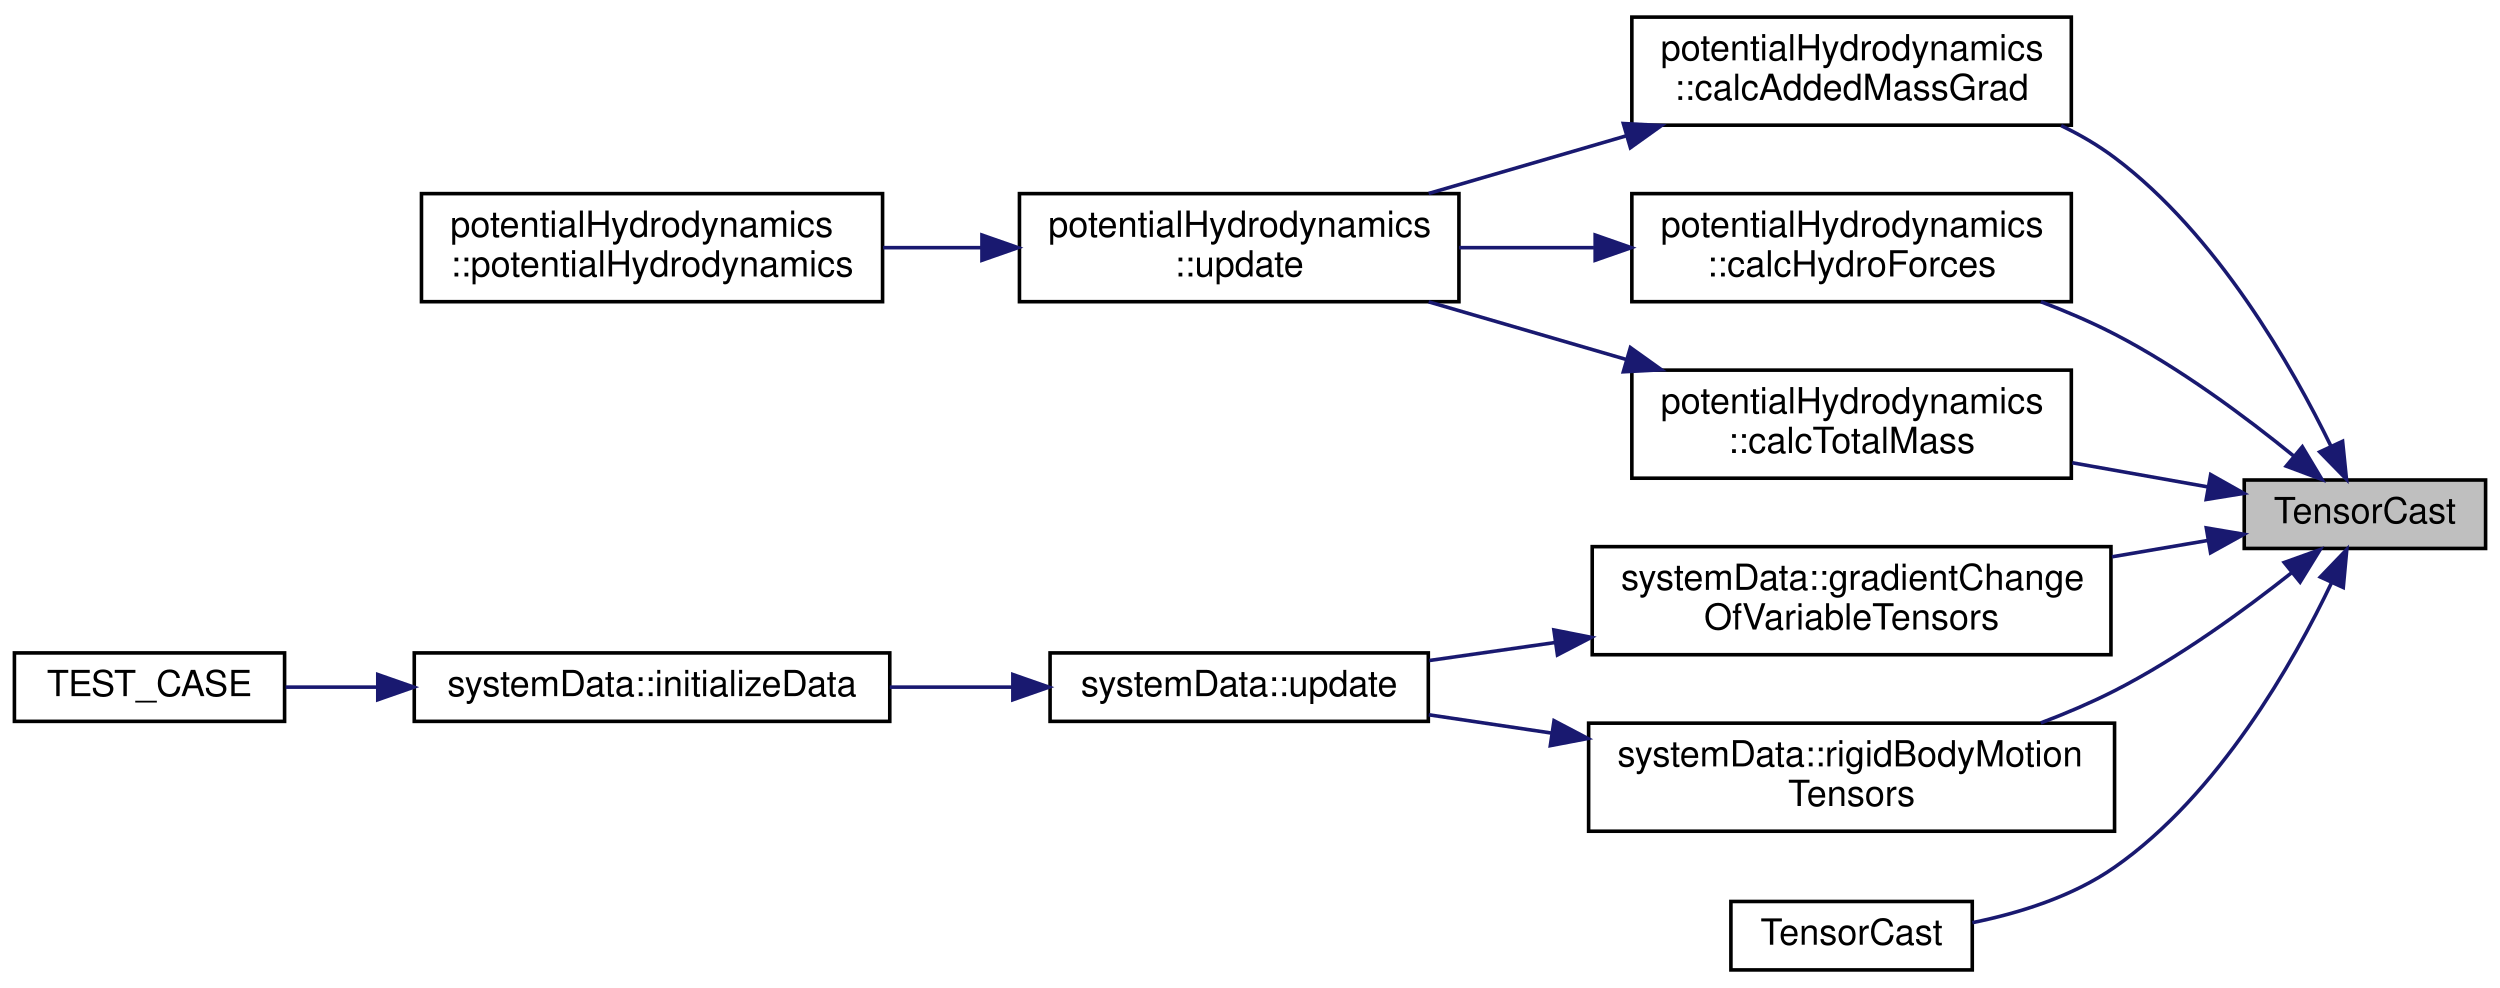
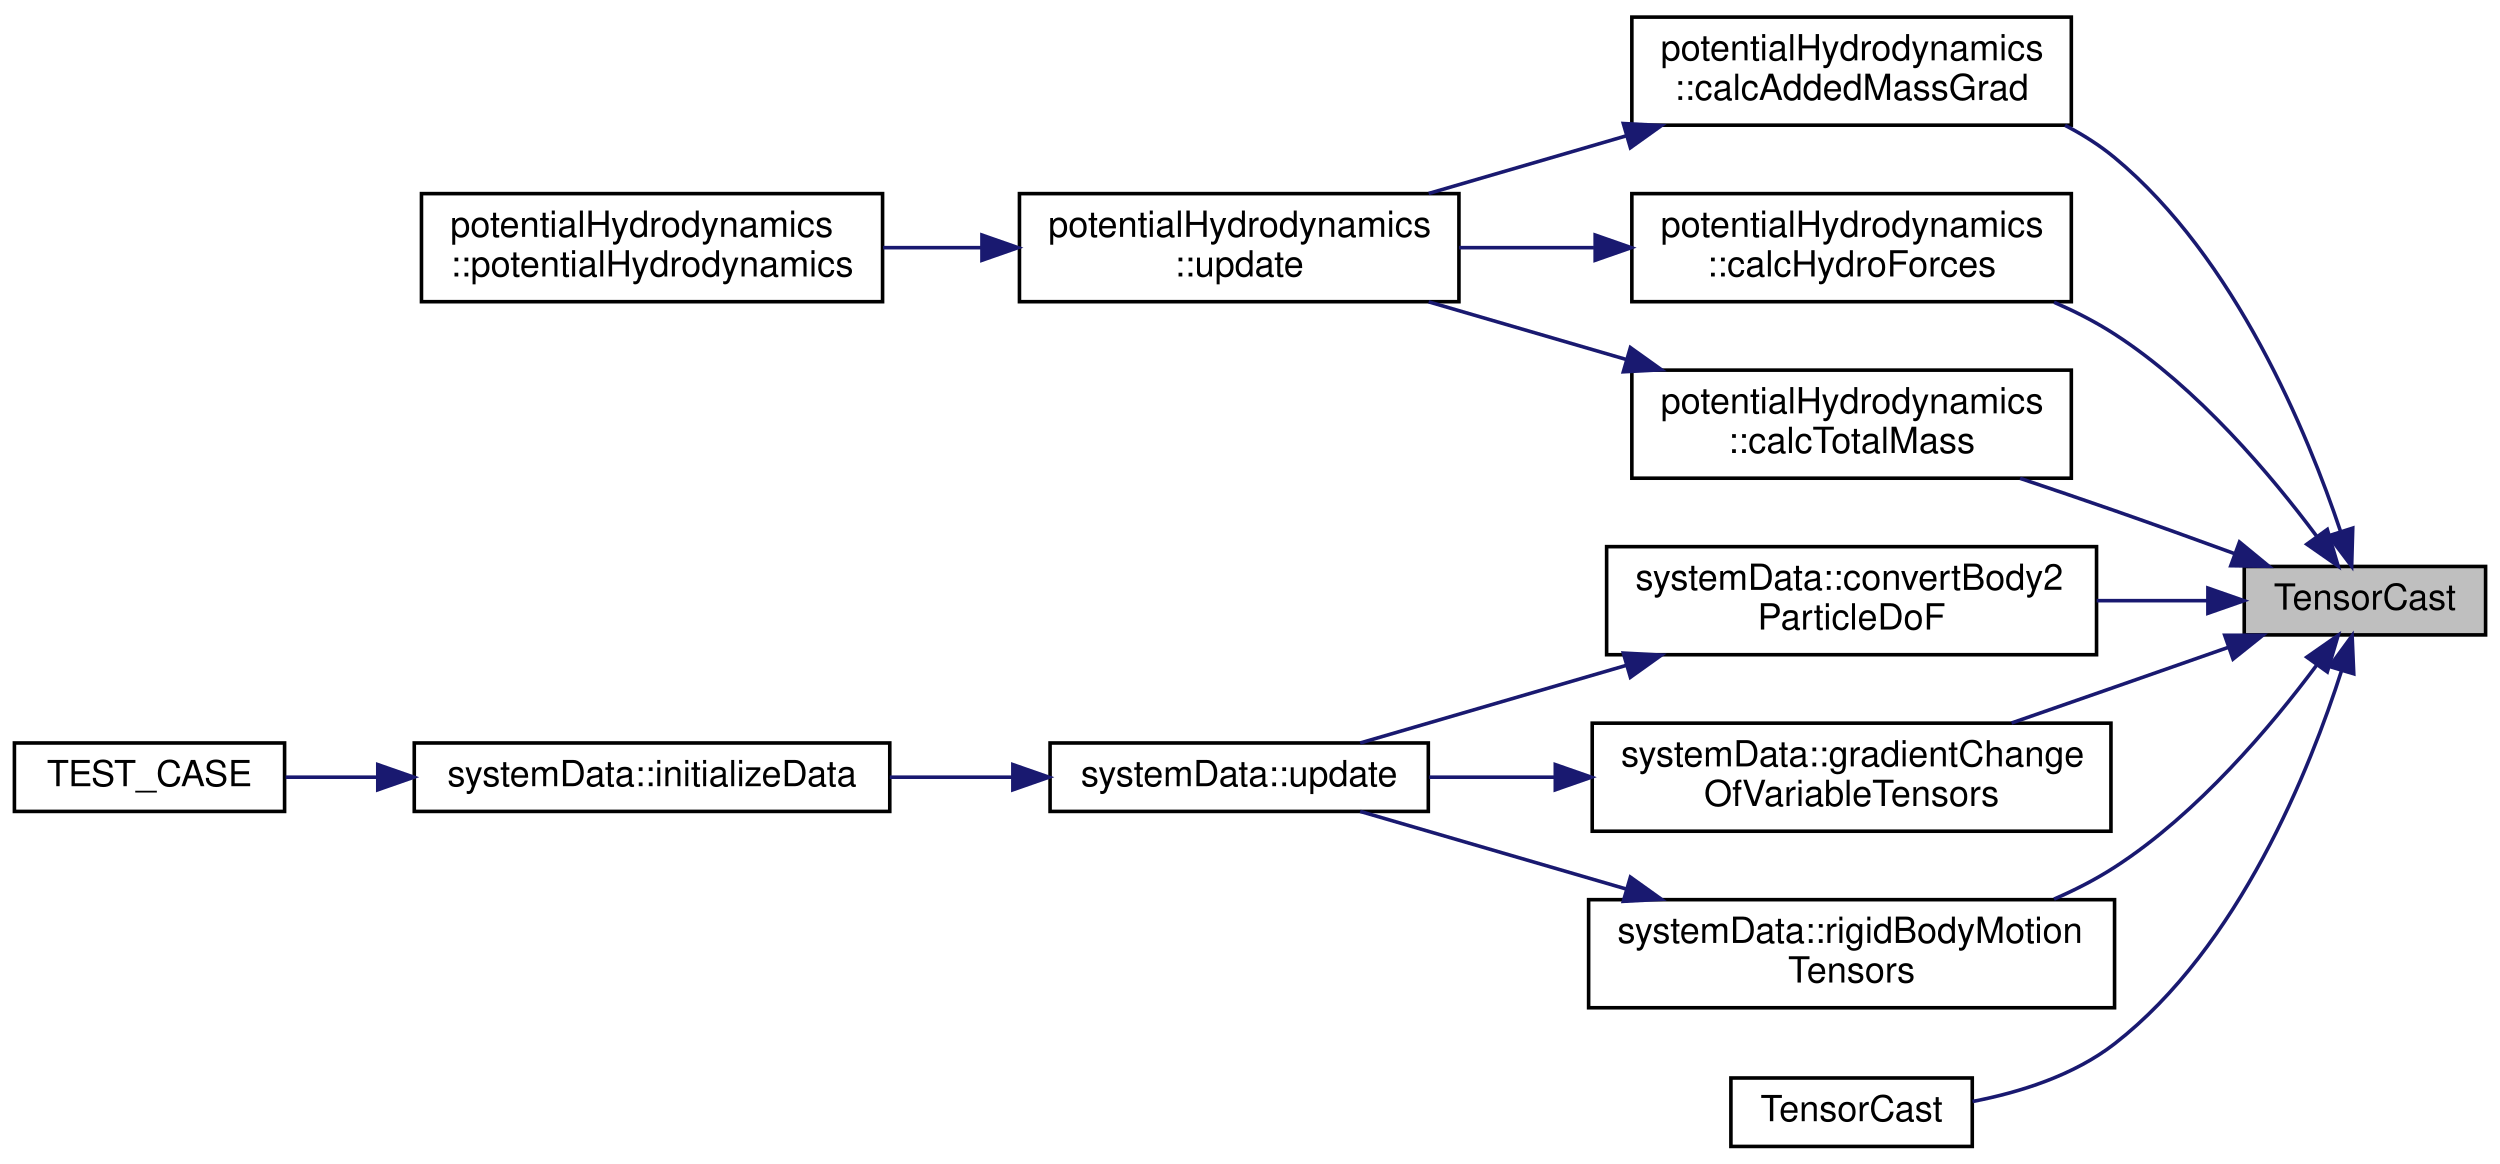
- <svg xmlns="http://www.w3.org/2000/svg" xmlns:xlink="http://www.w3.org/1999/xlink" width="694pt" height="274pt" viewBox="0.00 0.00 694.00 273.50">
-   <g id="graph0" class="graph" transform="scale(1 1) rotate(0) translate(4 269.5)">
+ <svg xmlns="http://www.w3.org/2000/svg" xmlns:xlink="http://www.w3.org/1999/xlink" width="694pt" height="323pt" viewBox="0.00 0.00 694.00 322.50">
+   <g id="graph0" class="graph" transform="scale(1 1) rotate(0) translate(4 318.5)">
    <g id="node1" class="node">
      <g id="a_node1">
        <a xlink:title="Convert Eigen::Matrix --&gt; Eigen::Tensor.">
-           <polygon fill="#bfbfbf" stroke="black" points="619,-117.5 619,-136.5 686,-136.5 686,-117.5 619,-117.5" />
-           <text text-anchor="middle" x="652.5" y="-124.5" font-family="Helvetica,sans-Serif" font-size="10.00">TensorCast</text>
+           <polygon fill="#bfbfbf" stroke="black" points="619,-142.5 619,-161.5 686,-161.5 686,-142.5 619,-142.5" />
+           <text text-anchor="middle" x="652.5" y="-149.5" font-family="Helvetica,sans-Serif" font-size="10.00">TensorCast</text>
        </a>
      </g>
    </g>
    <g id="node2" class="node">
      <g id="a_node2">
        <a xlink:href="classpotentialHydrodynamics.html#ae78694d22e337a95daabdd0820a8be28" target="_top" xlink:title="Calculates m_M_added">
-           <polygon fill="none" stroke="black" points="449,-235 449,-265 571,-265 571,-235 449,-235" />
-           <text text-anchor="start" x="457" y="-253" font-family="Helvetica,sans-Serif" font-size="10.00">potentialHydrodynamics</text>
-           <text text-anchor="middle" x="510" y="-242" font-family="Helvetica,sans-Serif" font-size="10.00">::calcAddedMassGrad</text>
+           <polygon fill="none" stroke="black" points="449,-284 449,-314 571,-314 571,-284 449,-284" />
+           <text text-anchor="start" x="457" y="-302" font-family="Helvetica,sans-Serif" font-size="10.00">potentialHydrodynamics</text>
+           <text text-anchor="middle" x="510" y="-291" font-family="Helvetica,sans-Serif" font-size="10.00">::calcAddedMassGrad</text>
        </a>
      </g>
    </g>
    <g id="edge1" class="edge">
-       <path fill="none" stroke="midnightblue" d="M643.12,-145.8C632.3,-168.03 611.42,-204.68 583,-226 578.47,-229.4 573.43,-232.34 568.18,-234.87" />
-       <polygon fill="midnightblue" stroke="midnightblue" points="646.3,-147.25 647.38,-136.71 639.97,-144.29 646.3,-147.25" />
+       <path fill="none" stroke="midnightblue" d="M645.69,-171.37C636.62,-198.38 616.57,-247.17 583,-275 578.84,-278.45 574.17,-281.41 569.25,-283.95" />
+       <polygon fill="midnightblue" stroke="midnightblue" points="649.12,-172.15 648.82,-161.56 642.45,-170.02 649.12,-172.15" />
    </g>
    <g id="node5" class="node">
      <g id="a_node5">
        <a xlink:href="classpotentialHydrodynamics.html#a89622611b037fc10f3aacdf990c4a9f5" target="_top" xlink:title="Calculates m_F_hydro and m_F_hydroNoInertia">
-           <polygon fill="none" stroke="black" points="449,-186 449,-216 571,-216 571,-186 449,-186" />
-           <text text-anchor="start" x="457" y="-204" font-family="Helvetica,sans-Serif" font-size="10.00">potentialHydrodynamics</text>
-           <text text-anchor="middle" x="510" y="-193" font-family="Helvetica,sans-Serif" font-size="10.00">::calcHydroForces</text>
+           <polygon fill="none" stroke="black" points="449,-235 449,-265 571,-265 571,-235 449,-235" />
+           <text text-anchor="start" x="457" y="-253" font-family="Helvetica,sans-Serif" font-size="10.00">potentialHydrodynamics</text>
+           <text text-anchor="middle" x="510" y="-242" font-family="Helvetica,sans-Serif" font-size="10.00">::calcHydroForces</text>
        </a>
      </g>
    </g>
    <g id="edge4" class="edge">
-       <path fill="none" stroke="midnightblue" d="M632.71,-143.18C619.5,-153.92 601.03,-167.7 583,-177 576.56,-180.32 569.56,-183.32 562.55,-185.99" />
-       <polygon fill="midnightblue" stroke="midnightblue" points="635.13,-145.73 640.58,-136.64 630.65,-140.35 635.13,-145.73" />
+       <path fill="none" stroke="midnightblue" d="M639.04,-169.98C626.61,-186.66 606.09,-211.11 583,-226 577.8,-229.36 572.08,-232.29 566.2,-234.84" />
+       <polygon fill="midnightblue" stroke="midnightblue" points="642.06,-171.77 645.07,-161.61 636.38,-167.67 642.06,-171.77" />
    </g>
    <g id="node6" class="node">
      <g id="a_node6">
        <a xlink:href="classpotentialHydrodynamics.html#a4ebdc0aa027f2a9e4f1f34bf781dffe9" target="_top" xlink:title="Calculates m_M_added">
-           <polygon fill="none" stroke="black" points="449,-137 449,-167 571,-167 571,-137 449,-137" />
-           <text text-anchor="start" x="457" y="-155" font-family="Helvetica,sans-Serif" font-size="10.00">potentialHydrodynamics</text>
-           <text text-anchor="middle" x="510" y="-144" font-family="Helvetica,sans-Serif" font-size="10.00">::calcTotalMass</text>
+           <polygon fill="none" stroke="black" points="449,-186 449,-216 571,-216 571,-186 449,-186" />
+           <text text-anchor="start" x="457" y="-204" font-family="Helvetica,sans-Serif" font-size="10.00">potentialHydrodynamics</text>
+           <text text-anchor="middle" x="510" y="-193" font-family="Helvetica,sans-Serif" font-size="10.00">::calcTotalMass</text>
        </a>
      </g>
    </g>
    <g id="edge6" class="edge">
-       <path fill="none" stroke="midnightblue" d="M608.87,-134.59C597.02,-136.69 583.93,-139.02 571.27,-141.28" />
-       <polygon fill="midnightblue" stroke="midnightblue" points="609.68,-138 618.91,-132.8 608.45,-131.1 609.68,-138" />
+       <path fill="none" stroke="midnightblue" d="M616.41,-165.02C605.7,-168.94 593.89,-173.2 583,-177 574.54,-179.95 565.5,-183.03 556.77,-185.96" />
+       <polygon fill="midnightblue" stroke="midnightblue" points="617.68,-168.28 625.86,-161.55 615.27,-161.71 617.68,-168.28" />
    </g>
    <g id="node7" class="node">
      <g id="a_node7">
+         <a xlink:href="classsystemData.html#a2a35b86c91b3a2eb19612e6a2124a3ae" target="_top" xlink:title="Computes the particle D.o.F. from the body D.o.F.">
+           <polygon fill="none" stroke="black" points="442,-137 442,-167 578,-167 578,-137 442,-137" />
+           <text text-anchor="start" x="450" y="-155" font-family="Helvetica,sans-Serif" font-size="10.00">systemData::convertBody2</text>
+           <text text-anchor="middle" x="510" y="-144" font-family="Helvetica,sans-Serif" font-size="10.00">ParticleDoF</text>
+         </a>
+       </g>
+     </g>
+     <g id="edge8" class="edge">
+       <path fill="none" stroke="midnightblue" d="M608.74,-152C599.03,-152 588.49,-152 578.04,-152" />
+       <polygon fill="midnightblue" stroke="midnightblue" points="608.91,-155.5 618.91,-152 608.91,-148.5 608.91,-155.5" />
+     </g>
+     <g id="node11" class="node">
+       <g id="a_node11">
        <a xlink:href="classsystemData.html#a3c41026c4b66d4f6e6e22a6398c6ced8" target="_top" xlink:title="Computes the gradients rigid body motion connectivity tensors and tensors associated with change of v...">
          <polygon fill="none" stroke="black" points="438,-88 438,-118 582,-118 582,-88 438,-88" />
          <text text-anchor="start" x="446" y="-106" font-family="Helvetica,sans-Serif" font-size="10.00">systemData::gradientChange</text>
          <text text-anchor="middle" x="510" y="-95" font-family="Helvetica,sans-Serif" font-size="10.00">OfVariableTensors</text>
        </a>
      </g>
    </g>
-     <g id="edge8" class="edge">
-       <path fill="none" stroke="midnightblue" d="M608.95,-119.73C600.5,-118.29 591.4,-116.73 582.28,-115.18" />
-       <polygon fill="midnightblue" stroke="midnightblue" points="608.47,-123.2 618.91,-121.43 609.65,-116.3 608.47,-123.2" />
+     <g id="edge12" class="edge">
+       <path fill="none" stroke="midnightblue" d="M614.67,-139.08C604.42,-135.48 593.28,-131.59 583,-128 573.75,-124.78 563.84,-121.33 554.41,-118.05" />
+       <polygon fill="midnightblue" stroke="midnightblue" points="613.58,-142.4 624.17,-142.41 615.89,-135.79 613.58,-142.4" />
    </g>
-     <g id="node11" class="node">
-       <g id="a_node11">
+     <g id="node12" class="node">
+       <g id="a_node12">
        <a xlink:href="classsystemData.html#a05afc9e7e7423d88def51ec43ab91a33" target="_top" xlink:title="Computes the rigid body motion connectivity tensors.">
          <polygon fill="none" stroke="black" points="437,-39 437,-69 583,-69 583,-39 437,-39" />
          <text text-anchor="start" x="445" y="-57" font-family="Helvetica,sans-Serif" font-size="10.00">systemData::rigidBodyMotion</text>
          <text text-anchor="middle" x="510" y="-46" font-family="Helvetica,sans-Serif" font-size="10.00">Tensors</text>
        </a>
      </g>
    </g>
-     <g id="edge12" class="edge">
-       <path fill="none" stroke="midnightblue" d="M632.19,-110.79C618.99,-100.33 600.74,-87.04 583,-78 576.54,-74.71 569.54,-71.72 562.52,-69.07" />
-       <polygon fill="midnightblue" stroke="midnightblue" points="630.1,-113.6 640.07,-117.18 634.51,-108.16 630.1,-113.6" />
+     <g id="edge14" class="edge">
+       <path fill="none" stroke="midnightblue" d="M639.04,-134.02C626.61,-117.34 606.09,-92.89 583,-78 577.8,-74.64 572.08,-71.71 566.2,-69.16" />
+       <polygon fill="midnightblue" stroke="midnightblue" points="636.38,-136.33 645.07,-142.39 642.06,-132.23 636.38,-136.33" />
    </g>
-     <g id="node12" class="node">
-       <g id="a_node12">
+     <g id="node13" class="node">
+       <g id="a_node13">
        <a xlink:href="helper__eigenTensorConversion_8hpp.html#a1c806578084d178c05d1660894693538" target="_top" xlink:title=" ">
          <polygon fill="none" stroke="black" points="476.5,-0.5 476.5,-19.5 543.5,-19.5 543.5,-0.5 476.5,-0.5" />
          <text text-anchor="middle" x="510" y="-7.5" font-family="Helvetica,sans-Serif" font-size="10.00">TensorCast</text>
        </a>
      </g>
    </g>
-     <g id="edge14" class="edge">
-       <path fill="none" stroke="midnightblue" d="M643.29,-108.08C632.64,-85.77 611.93,-49.19 583,-29 571.45,-20.93 556.68,-16.29 543.53,-13.62" />
-       <polygon fill="midnightblue" stroke="midnightblue" points="640.13,-109.57 647.47,-117.21 646.49,-106.66 640.13,-109.57" />
+     <g id="edge16" class="edge">
+       <path fill="none" stroke="midnightblue" d="M646.05,-132.69C637.32,-105.4 617.6,-55.87 583,-29 571.77,-20.28 556.9,-15.54 543.58,-12.98" />
+       <polygon fill="midnightblue" stroke="midnightblue" points="642.7,-133.72 648.95,-142.28 649.4,-131.7 642.7,-133.72" />
    </g>
    <g id="node3" class="node">
      <g id="a_node3">
        <a xlink:href="classpotentialHydrodynamics.html#aa9cd1bea38a16754f58110f1e190fb71" target="_top" xlink:title="Updates all hydrodynamic quantities at current configuration (data from systemData)">
-           <polygon fill="none" stroke="black" points="279,-186 279,-216 401,-216 401,-186 279,-186" />
-           <text text-anchor="start" x="287" y="-204" font-family="Helvetica,sans-Serif" font-size="10.00">potentialHydrodynamics</text>
-           <text text-anchor="middle" x="340" y="-193" font-family="Helvetica,sans-Serif" font-size="10.00">::update</text>
+           <polygon fill="none" stroke="black" points="279,-235 279,-265 401,-265 401,-235 279,-235" />
+           <text text-anchor="start" x="287" y="-253" font-family="Helvetica,sans-Serif" font-size="10.00">potentialHydrodynamics</text>
+           <text text-anchor="middle" x="340" y="-242" font-family="Helvetica,sans-Serif" font-size="10.00">::update</text>
        </a>
      </g>
    </g>
    <g id="edge2" class="edge">
-       <path fill="none" stroke="midnightblue" d="M447.4,-232.03C429.4,-226.78 409.92,-221.1 392.61,-216.05" />
-       <polygon fill="midnightblue" stroke="midnightblue" points="446.64,-235.46 457.22,-234.9 448.6,-228.74 446.64,-235.46" />
+       <path fill="none" stroke="midnightblue" d="M447.4,-281.03C429.4,-275.78 409.92,-270.1 392.61,-265.05" />
+       <polygon fill="midnightblue" stroke="midnightblue" points="446.64,-284.46 457.22,-283.9 448.6,-277.74 446.64,-284.46" />
    </g>
    <g id="node4" class="node">
      <g id="a_node4">
        <a xlink:href="classpotentialHydrodynamics.html#ae93f12dc4a892a191d52bf4754d4d99c" target="_top" xlink:title="Construct a new potential hydrodynamics object.">
-           <polygon fill="none" stroke="black" points="113,-186 113,-216 241,-216 241,-186 113,-186" />
-           <text text-anchor="start" x="121" y="-204" font-family="Helvetica,sans-Serif" font-size="10.00">potentialHydrodynamics</text>
-           <text text-anchor="middle" x="177" y="-193" font-family="Helvetica,sans-Serif" font-size="10.00">::potentialHydrodynamics</text>
+           <polygon fill="none" stroke="black" points="113,-235 113,-265 241,-265 241,-235 113,-235" />
+           <text text-anchor="start" x="121" y="-253" font-family="Helvetica,sans-Serif" font-size="10.00">potentialHydrodynamics</text>
+           <text text-anchor="middle" x="177" y="-242" font-family="Helvetica,sans-Serif" font-size="10.00">::potentialHydrodynamics</text>
        </a>
      </g>
    </g>
    <g id="edge3" class="edge">
-       <path fill="none" stroke="midnightblue" d="M268.44,-201C259.36,-201 250.12,-201 241.17,-201" />
-       <polygon fill="midnightblue" stroke="midnightblue" points="268.59,-204.5 278.59,-201 268.59,-197.5 268.59,-204.5" />
+       <path fill="none" stroke="midnightblue" d="M268.44,-250C259.36,-250 250.12,-250 241.17,-250" />
+       <polygon fill="midnightblue" stroke="midnightblue" points="268.59,-253.5 278.59,-250 268.59,-246.5 268.59,-253.5" />
    </g>
    <g id="edge5" class="edge">
-       <path fill="none" stroke="midnightblue" d="M438.48,-201C426.03,-201 413.17,-201 401.04,-201" />
-       <polygon fill="midnightblue" stroke="midnightblue" points="438.82,-204.5 448.82,-201 438.82,-197.5 438.82,-204.5" />
+       <path fill="none" stroke="midnightblue" d="M438.48,-250C426.03,-250 413.17,-250 401.04,-250" />
+       <polygon fill="midnightblue" stroke="midnightblue" points="438.82,-253.5 448.82,-250 438.82,-246.5 438.82,-253.5" />
    </g>
    <g id="edge7" class="edge">
-       <path fill="none" stroke="midnightblue" d="M447.4,-169.97C429.4,-175.22 409.92,-180.9 392.61,-185.95" />
-       <polygon fill="midnightblue" stroke="midnightblue" points="448.6,-173.26 457.22,-167.1 446.64,-166.54 448.6,-173.26" />
+       <path fill="none" stroke="midnightblue" d="M447.4,-218.97C429.4,-224.22 409.92,-229.9 392.61,-234.95" />
+       <polygon fill="midnightblue" stroke="midnightblue" points="448.6,-222.26 457.22,-216.1 446.64,-215.54 448.6,-222.26" />
    </g>
    <g id="node8" class="node">
      <g id="a_node8">
        <a xlink:href="classsystemData.html#abe08e8ef40710f40f585342d24076085" target="_top" xlink:title="Updates all relevant rigid body motion tensors, respective gradients, and kinematic/Udwadia constrain...">
-           <polygon fill="none" stroke="black" points="287.5,-69.5 287.5,-88.5 392.5,-88.5 392.5,-69.5 287.5,-69.5" />
-           <text text-anchor="middle" x="340" y="-76.5" font-family="Helvetica,sans-Serif" font-size="10.00">systemData::update</text>
+           <polygon fill="none" stroke="black" points="287.5,-93.5 287.5,-112.5 392.5,-112.5 392.5,-93.5 287.5,-93.5" />
+           <text text-anchor="middle" x="340" y="-100.5" font-family="Helvetica,sans-Serif" font-size="10.00">systemData::update</text>
        </a>
      </g>
    </g>
    <g id="edge9" class="edge">
-       <path fill="none" stroke="midnightblue" d="M427.77,-91.4C415.85,-89.69 403.85,-87.98 392.74,-86.39" />
-       <polygon fill="midnightblue" stroke="midnightblue" points="427.36,-94.87 437.75,-92.82 428.35,-87.94 427.36,-94.87" />
+       <path fill="none" stroke="midnightblue" d="M447.43,-134.04C422.41,-126.75 394.53,-118.61 373.58,-112.5" />
+       <polygon fill="midnightblue" stroke="midnightblue" points="446.64,-137.46 457.22,-136.9 448.6,-130.74 446.64,-137.46" />
    </g>
    <g id="node9" class="node">
      <g id="a_node9">
        <a xlink:href="classsystemData.html#ad2ba3455704ef6cec1aac76a417e91e9" target="_top" xlink:title="Function loads data from GSD file using GSDUtil class.">
-           <polygon fill="none" stroke="black" points="111,-69.5 111,-88.5 243,-88.5 243,-69.5 111,-69.5" />
-           <text text-anchor="middle" x="177" y="-76.5" font-family="Helvetica,sans-Serif" font-size="10.00">systemData::initializeData</text>
+           <polygon fill="none" stroke="black" points="111,-93.5 111,-112.5 243,-112.5 243,-93.5 111,-93.5" />
+           <text text-anchor="middle" x="177" y="-100.5" font-family="Helvetica,sans-Serif" font-size="10.00">systemData::initializeData</text>
        </a>
      </g>
    </g>
    <g id="edge10" class="edge">
-       <path fill="none" stroke="midnightblue" d="M277.09,-79C265.92,-79 254.26,-79 243.01,-79" />
-       <polygon fill="midnightblue" stroke="midnightblue" points="277.17,-82.5 287.17,-79 277.17,-75.5 277.17,-82.5" />
+       <path fill="none" stroke="midnightblue" d="M277.09,-103C265.92,-103 254.26,-103 243.01,-103" />
+       <polygon fill="midnightblue" stroke="midnightblue" points="277.17,-106.5 287.17,-103 277.17,-99.5 277.17,-106.5" />
    </g>
    <g id="node10" class="node">
      <g id="a_node10">
        <a xlink:href="testsSimulationBuild_8cpp.html#ac2b102ba50512565940601db33c64cf2" target="_top" xlink:title=" ">
-           <polygon fill="none" stroke="black" points="0,-69.5 0,-88.5 75,-88.5 75,-69.5 0,-69.5" />
-           <text text-anchor="middle" x="37.5" y="-76.5" font-family="Helvetica,sans-Serif" font-size="10.00">TEST_CASE</text>
+           <polygon fill="none" stroke="black" points="0,-93.5 0,-112.5 75,-112.5 75,-93.5 0,-93.5" />
+           <text text-anchor="middle" x="37.5" y="-100.5" font-family="Helvetica,sans-Serif" font-size="10.00">TEST_CASE</text>
        </a>
      </g>
    </g>
    <g id="edge11" class="edge">
-       <path fill="none" stroke="midnightblue" d="M100.85,-79C92,-79 83.29,-79 75.31,-79" />
-       <polygon fill="midnightblue" stroke="midnightblue" points="100.87,-82.5 110.87,-79 100.87,-75.5 100.87,-82.5" />
+       <path fill="none" stroke="midnightblue" d="M100.85,-103C92,-103 83.29,-103 75.31,-103" />
+       <polygon fill="midnightblue" stroke="midnightblue" points="100.87,-106.5 110.87,-103 100.87,-99.5 100.87,-106.5" />
    </g>
    <g id="edge13" class="edge">
-       <path fill="none" stroke="midnightblue" d="M426.63,-66.26C415.04,-67.98 403.41,-69.71 392.63,-71.32" />
-       <polygon fill="midnightblue" stroke="midnightblue" points="427.4,-69.68 436.78,-64.75 426.37,-62.76 427.4,-69.68" />
+       <path fill="none" stroke="midnightblue" d="M427.42,-103C415.61,-103 403.74,-103 392.74,-103" />
+       <polygon fill="midnightblue" stroke="midnightblue" points="427.75,-106.5 437.75,-103 427.75,-99.5 427.75,-106.5" />
+     </g>
+     <g id="edge15" class="edge">
+       <path fill="none" stroke="midnightblue" d="M447.43,-71.96C422.41,-79.25 394.53,-87.39 373.58,-93.5" />
+       <polygon fill="midnightblue" stroke="midnightblue" points="448.6,-75.26 457.22,-69.1 446.64,-68.54 448.6,-75.26" />
    </g>
  </g>
</svg>
